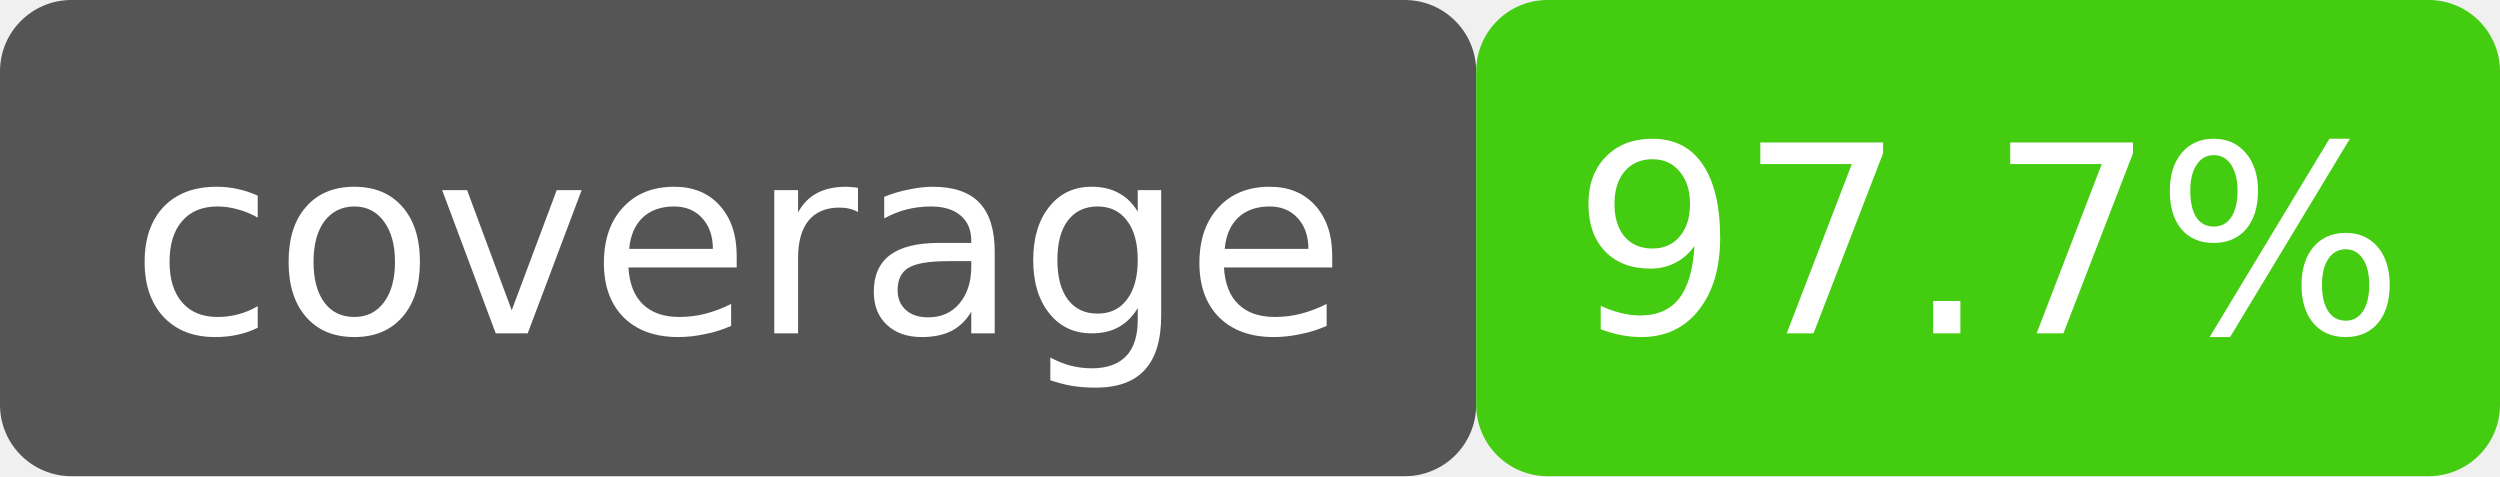
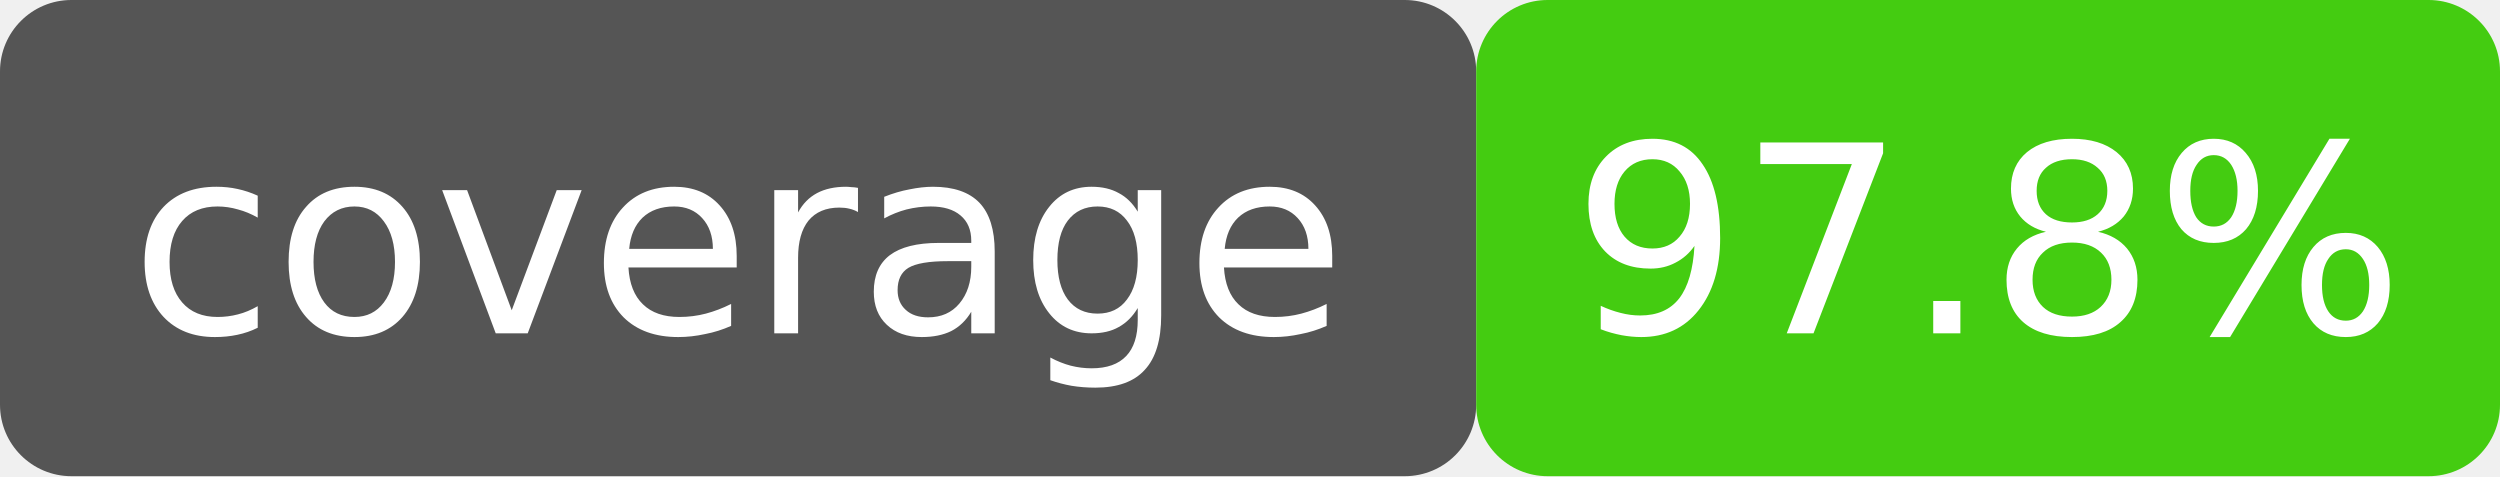
- <svg xmlns="http://www.w3.org/2000/svg" width="105" height="20" viewBox="0 0 105 20" role="img" aria-label="coverage: 97.7%">
+ <svg xmlns="http://www.w3.org/2000/svg" width="105" height="20" viewBox="0 0 105 20" role="img" aria-label="coverage: 97.8%">
  <rect width="62" height="20" rx="3" fill="#555" />
  <rect x="62" width="43" height="20" rx="3" fill="#4c1" />
  <rect width="105" height="20" rx="3" fill="none" />
  <g fill="#fff" font-family="Verdana,DejaVu Sans,sans-serif" font-size="11" text-anchor="middle">
    <text x="31.0" y="14">coverage</text>
-     <text x="83.5" y="14">97.7%</text>
+     <text x="83.5" y="14">97.8%</text>
  </g>
</svg>
